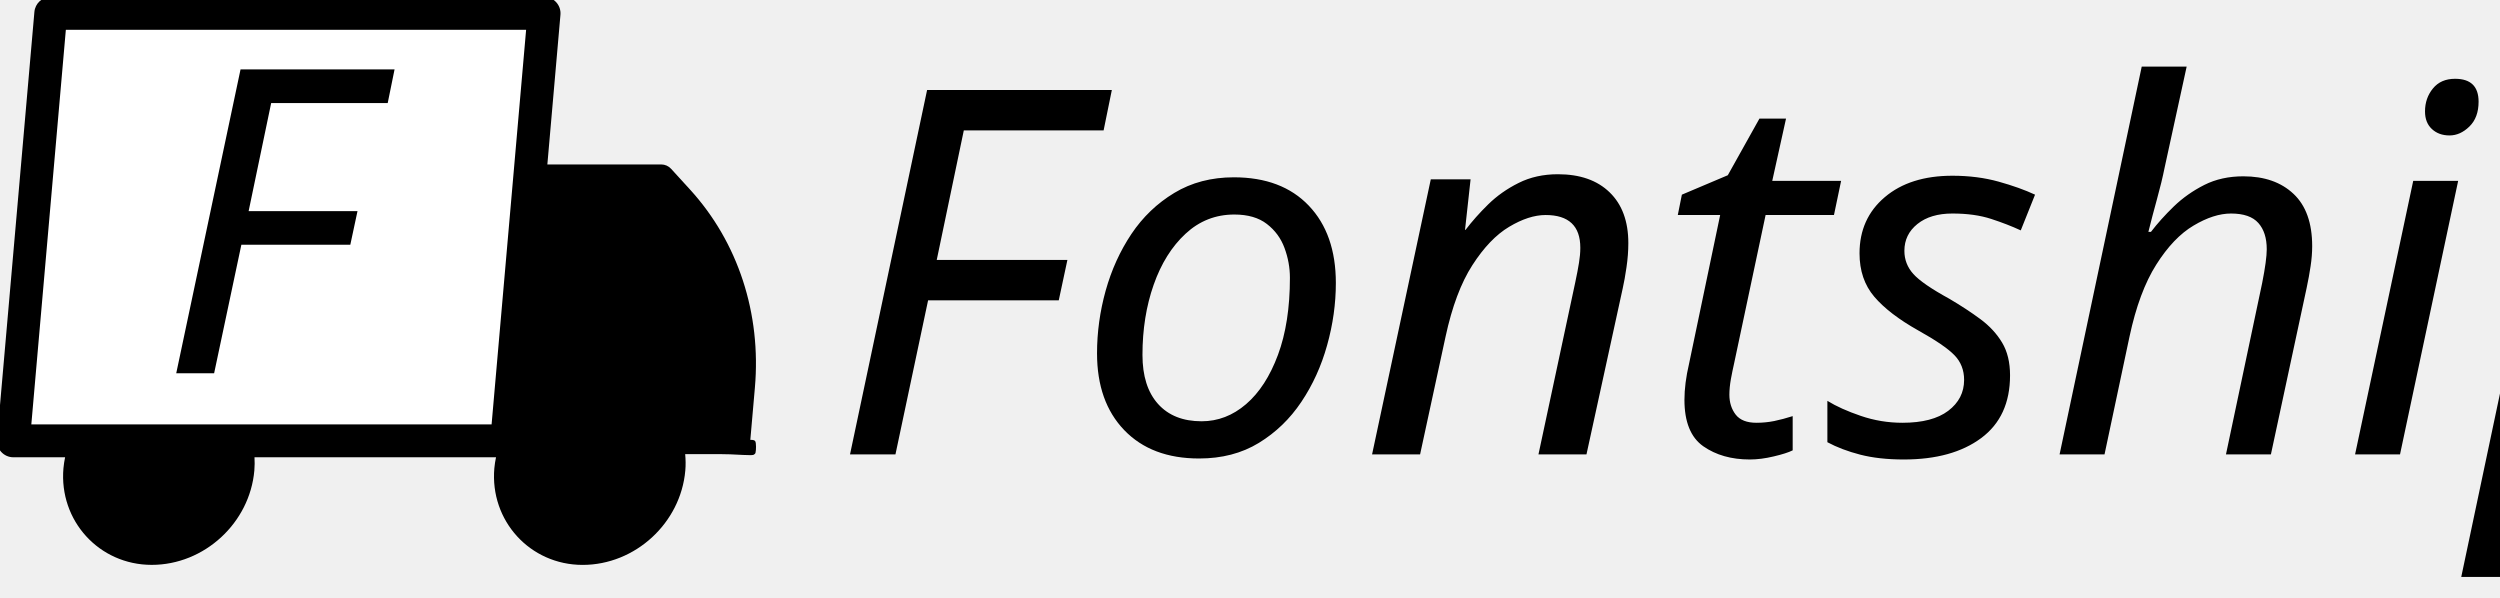
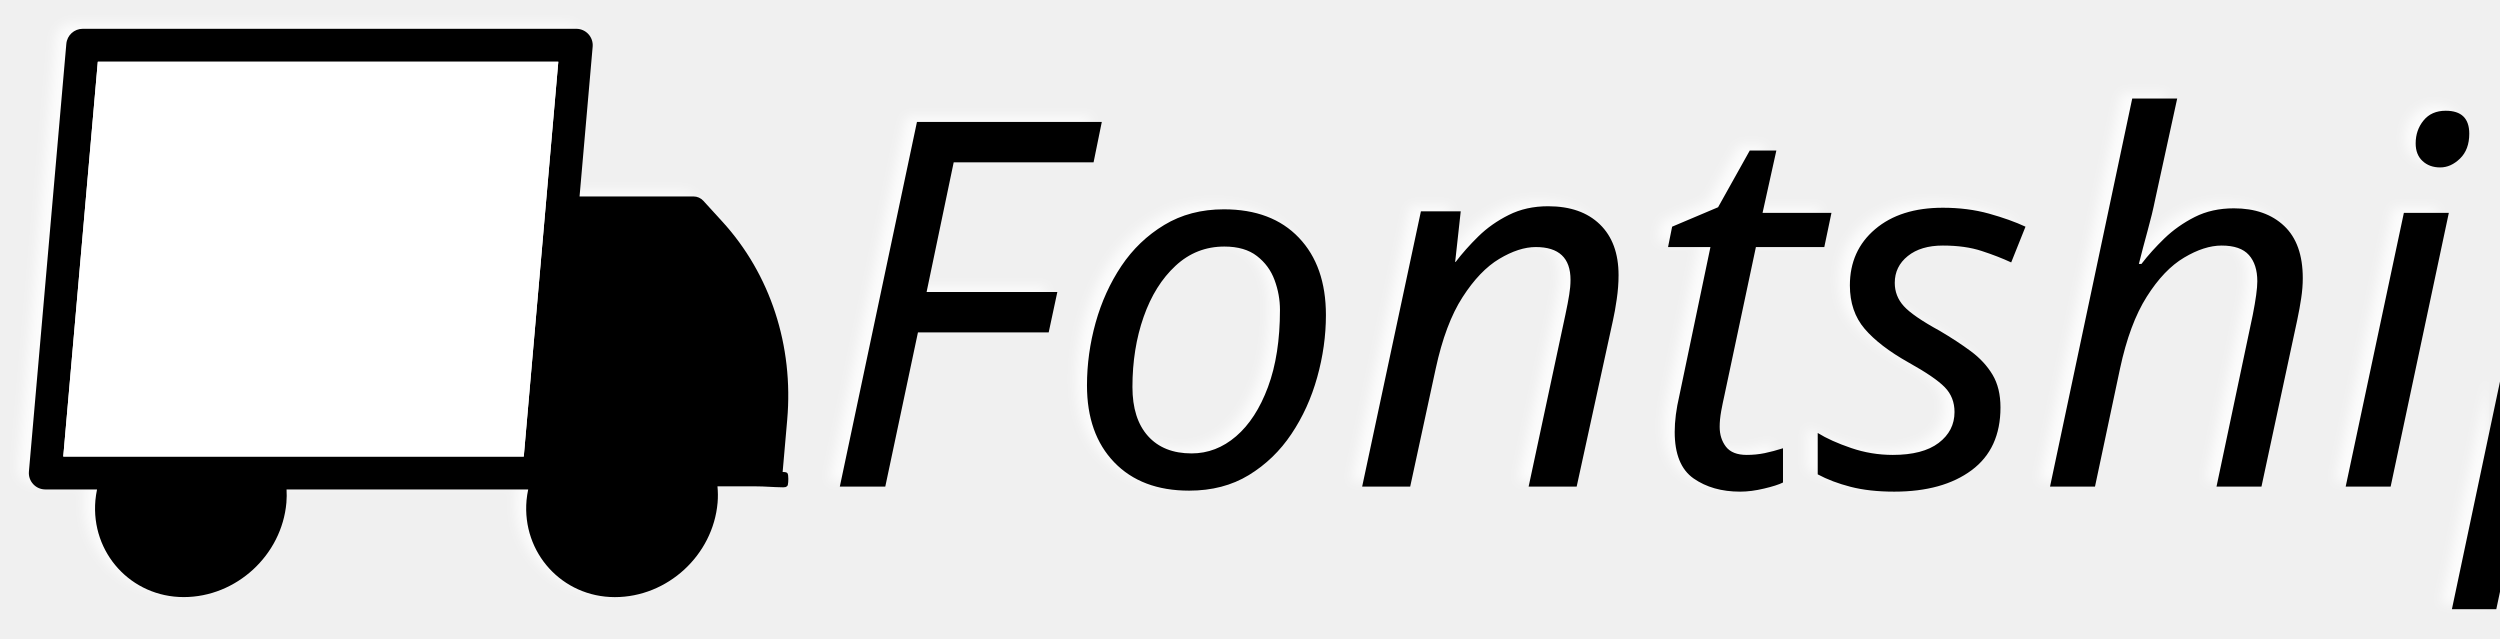
- <svg xmlns="http://www.w3.org/2000/svg" width="470.25" height="112.35" clip-rule="evenodd" fill-rule="evenodd" stroke-linecap="round" stroke-linejoin="round" version="1.1" viewBox="0 0 470.25 112.35" xml:space="preserve">
-   <g id="truck">
-     <path d="m9.553-0.586c-1.604-2.8013e-4 -2.942 1.226-3.082 2.824l-7.035 80.414c-0.158 1.808 1.267 3.364 3.082 3.363h9.727c-0.137 0.675-0.25 1.357-0.311 2.053-0.864 9.873 6.713 18.184 16.602 18.184 9.888 0 18.443-7.875 19.307-17.748 0.074-0.842 0.071-1.67 0.029-2.488h45.428c-0.138 0.674-0.253 1.356-0.314 2.053-0.864 9.879 6.713 18.189 16.607 18.189 9.895 1e-5 18.45-7.873 19.314-17.752 0.092-1.048 0.068-2.073-0.023-3.078h6.957v2e-3c0.554 0.012 0.794 9e-3 1.484 0.027 2.027 0.107 3.333 0.16 3.92 0.16 0.32 0 0.534-0.053 0.641-0.16 0.16-0.107 0.24-0.24 0.24-0.4 0.053-0.213 0.08-0.559 0.08-1.039 0-0.534-0.053-0.881-0.16-1.041-0.107-0.16-0.374-0.24-0.801-0.24h-0.109l0.859-9.815c1.218-13.919-3.154-27.351-12.193-37.258l-3.574-3.916c-0.474-0.52-1.146-0.816-1.85-0.816h-21.42l2.463-28.154c0.158-1.808-1.266-3.362-3.08-3.363z" clip-rule="nonzero" color="#000000" color-rendering="auto" dominant-baseline="auto" fill-rule="nonzero" image-rendering="auto" shape-rendering="auto" solid-color="#000000" stop-color="#000000" style="font-feature-settings:normal;font-variant-alternates:normal;font-variant-caps:normal;font-variant-east-asian:normal;font-variant-ligatures:normal;font-variant-numeric:normal;font-variant-position:normal;font-variation-settings:normal;inline-size:0;isolation:auto;mix-blend-mode:normal;shape-margin:0;shape-padding:0;text-decoration-color:#000000;text-decoration-line:none;text-decoration-style:solid;text-indent:0;text-orientation:mixed;text-transform:none;white-space:normal" />
+ <svg xmlns="http://www.w3.org/2000/svg" width="470" height="120" clip-rule="evenodd" fill-rule="evenodd" stroke-linecap="round" stroke-linejoin="round" version="1.1" viewBox="0 0 470 120" xml:space="preserve" id="svg1">
+   <defs id="defs1">
+     <filter style="color-interpolation-filters:sRGB" id="filter11" x="-0.014" y="-0.037" width="1.022" height="1.062">
+       <feFlood result="flood" in="SourceGraphic" flood-opacity="0.8" flood-color="rgb(255,255,255)" id="feFlood10" />
+       <feGaussianBlur result="blur" in="SourceGraphic" stdDeviation="1" id="feGaussianBlur10" />
+       <feOffset result="offset" in="blur" dx="-2" dy="-1" id="feOffset10" />
+       <feComposite result="comp1" operator="in" in="flood" in2="offset" id="feComposite10" />
+       <feComposite result="comp2" operator="over" in="SourceGraphic" in2="comp1" id="feComposite11" />
+     </filter>
+     <filter style="color-interpolation-filters:sRGB" id="filter13" x="-0.031" y="-0.032" width="1.048" height="1.054">
+       <feFlood result="flood" in="SourceGraphic" flood-opacity="0.8" flood-color="rgb(255,255,255)" id="feFlood11" />
+       <feGaussianBlur result="blur" in="SourceGraphic" stdDeviation="1" id="feGaussianBlur11" />
+       <feOffset result="offset" in="blur" dx="-2" dy="-1" id="feOffset11" />
+       <feComposite result="comp1" operator="in" in="flood" in2="offset" id="feComposite12" />
+       <feComposite result="comp2" operator="over" in="SourceGraphic" in2="comp1" id="feComposite13" />
+     </filter>
+   </defs>
+   <g id="truck" style="display:inline;filter:url(#filter13)" transform="translate(6,6)">
+     <path id="path1" style="font-variant-ligatures:normal;font-variant-position:normal;font-variant-caps:normal;font-variant-numeric:normal;font-variant-alternates:normal;font-variant-east-asian:normal;font-feature-settings:normal;font-variation-settings:normal;text-indent:0;text-decoration-line:none;text-decoration-style:solid;text-decoration-color:#000000;text-transform:none;text-orientation:mixed;white-space:normal;shape-padding:0;shape-margin:0;inline-size:0;isolation:auto;mix-blend-mode:normal" d="M 9.553,-0.586 C 7.948,-0.586 6.61,0.64 6.471,2.238 L -0.564,82.652 c -0.158,1.808 1.267,3.364 3.082,3.363 h 9.727 c -0.137,0.675 -0.25,1.357 -0.311,2.053 -0.864,9.873 6.713,18.184 16.602,18.184 9.888,0 18.443,-7.875 19.307,-17.748 0.074,-0.842 0.071,-1.67 0.029,-2.488 h 45.43 c -0.138,0.674 -0.253,1.356 -0.314,2.053 -0.864,9.879 6.711,18.189 16.605,18.189 9.895,10e-6 18.45,-7.873 19.314,-17.752 0.092,-1.048 0.068,-2.073 -0.023,-3.078 h 6.957 v 0.002 c 0.554,0.012 0.794,0.009 1.484,0.027 2.027,0.107 3.333,0.16 3.92,0.16 0.32,0 0.534,-0.053 0.641,-0.16 0.16,-0.107 0.24,-0.24 0.24,-0.4 0.053,-0.213 0.08,-0.559 0.08,-1.039 0,-0.534 -0.053,-0.881 -0.16,-1.041 -0.107,-0.16 -0.374,-0.24 -0.801,-0.24 h -0.109 l 0.859,-9.814 c 1.218,-13.919 -3.154,-27.351 -12.193,-37.258 l -3.574,-3.916 c -0.474,-0.52 -1.146,-0.816 -1.85,-0.816 H 102.957 L 105.42,2.777 C 105.578,0.97 104.154,-0.585 102.34,-0.586 Z M 12.387,5.6 H 98.963 L 92.469,79.83 H 5.893 Z" />
  </g>
-   <text id="Fontship" x="155.948" y="85.475" fill="#000000" font-family="sans-serif" font-size="96px" style="line-height:1.25" xml:space="preserve">
-     <tspan x="155.948" y="85.475" font-family="Fanwood" font-size="96px" font-style="italic">Fontship</tspan>
+   <text id="Fontship" x="153.948" y="91.475" fill="#000000" font-family="sans-serif" font-size="96px" style="line-height:1.25;display:inline;filter:url(#filter11)" xml:space="preserve">
+     <tspan x="153.948" y="91.475" font-family="Fanwood" font-size="96px" font-style="italic" id="tspan1">Fontship</tspan>
  </text>
-   <path id="cargo" d="m12.387 5.6-6.494 74.23h86.576l6.494-74.23z" fill="#fff" />
-   <g id="F" transform="matrix(.99364 0 0 .99364 -226.41 -65.76)">
-     <text x="257.924" y="136.834" font-family="FanwoodText-Italic, 'Fanwood Text'" font-size="80.539px" font-style="italic">F</text>
+   <path id="cargo" d="m 18.387,11.6 -6.494,74.23 h 86.576 l 6.494,-74.23 z" fill="#ffffff" style="display:inline" />
+   <g id="F" transform="matrix(0.99364,0,0,0.99364,-220.41,-59.76)" style="display:none">
+     <text x="257.924" y="136.834" font-family="FanwoodText-Italic, 'Fanwood Text'" font-size="80.539px" font-style="italic" id="text1">F</text>
  </g>
</svg>
